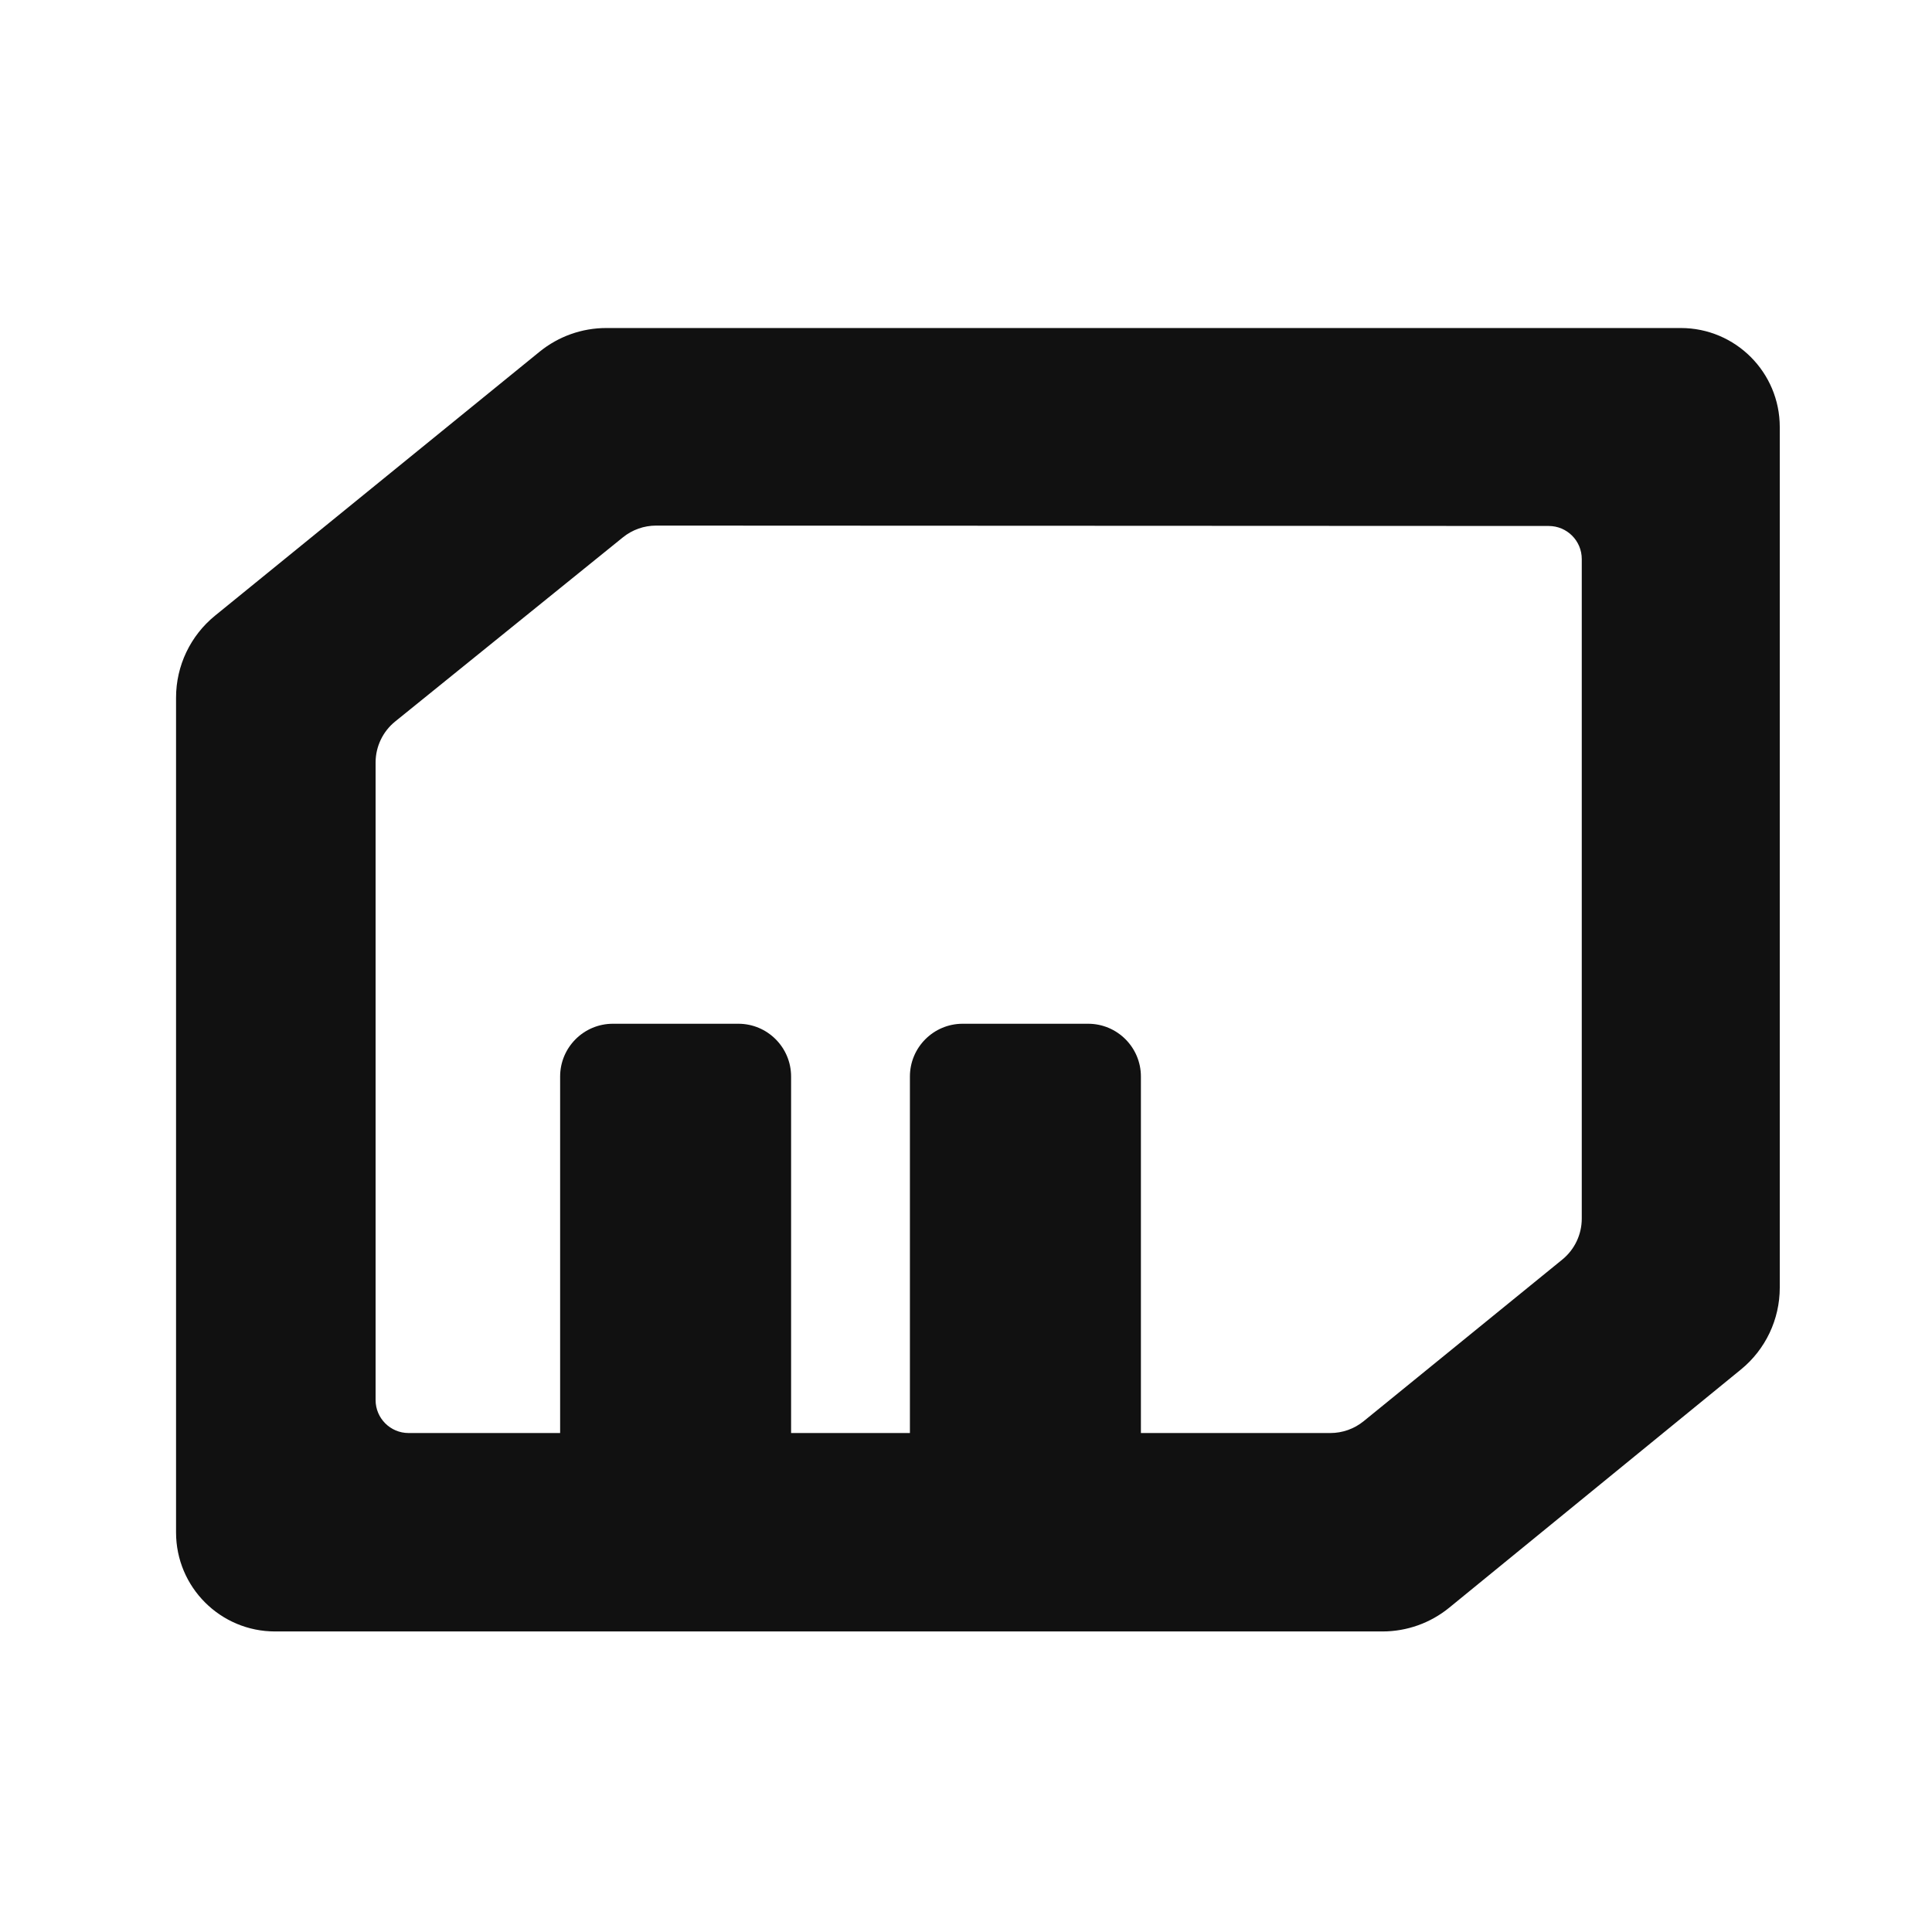
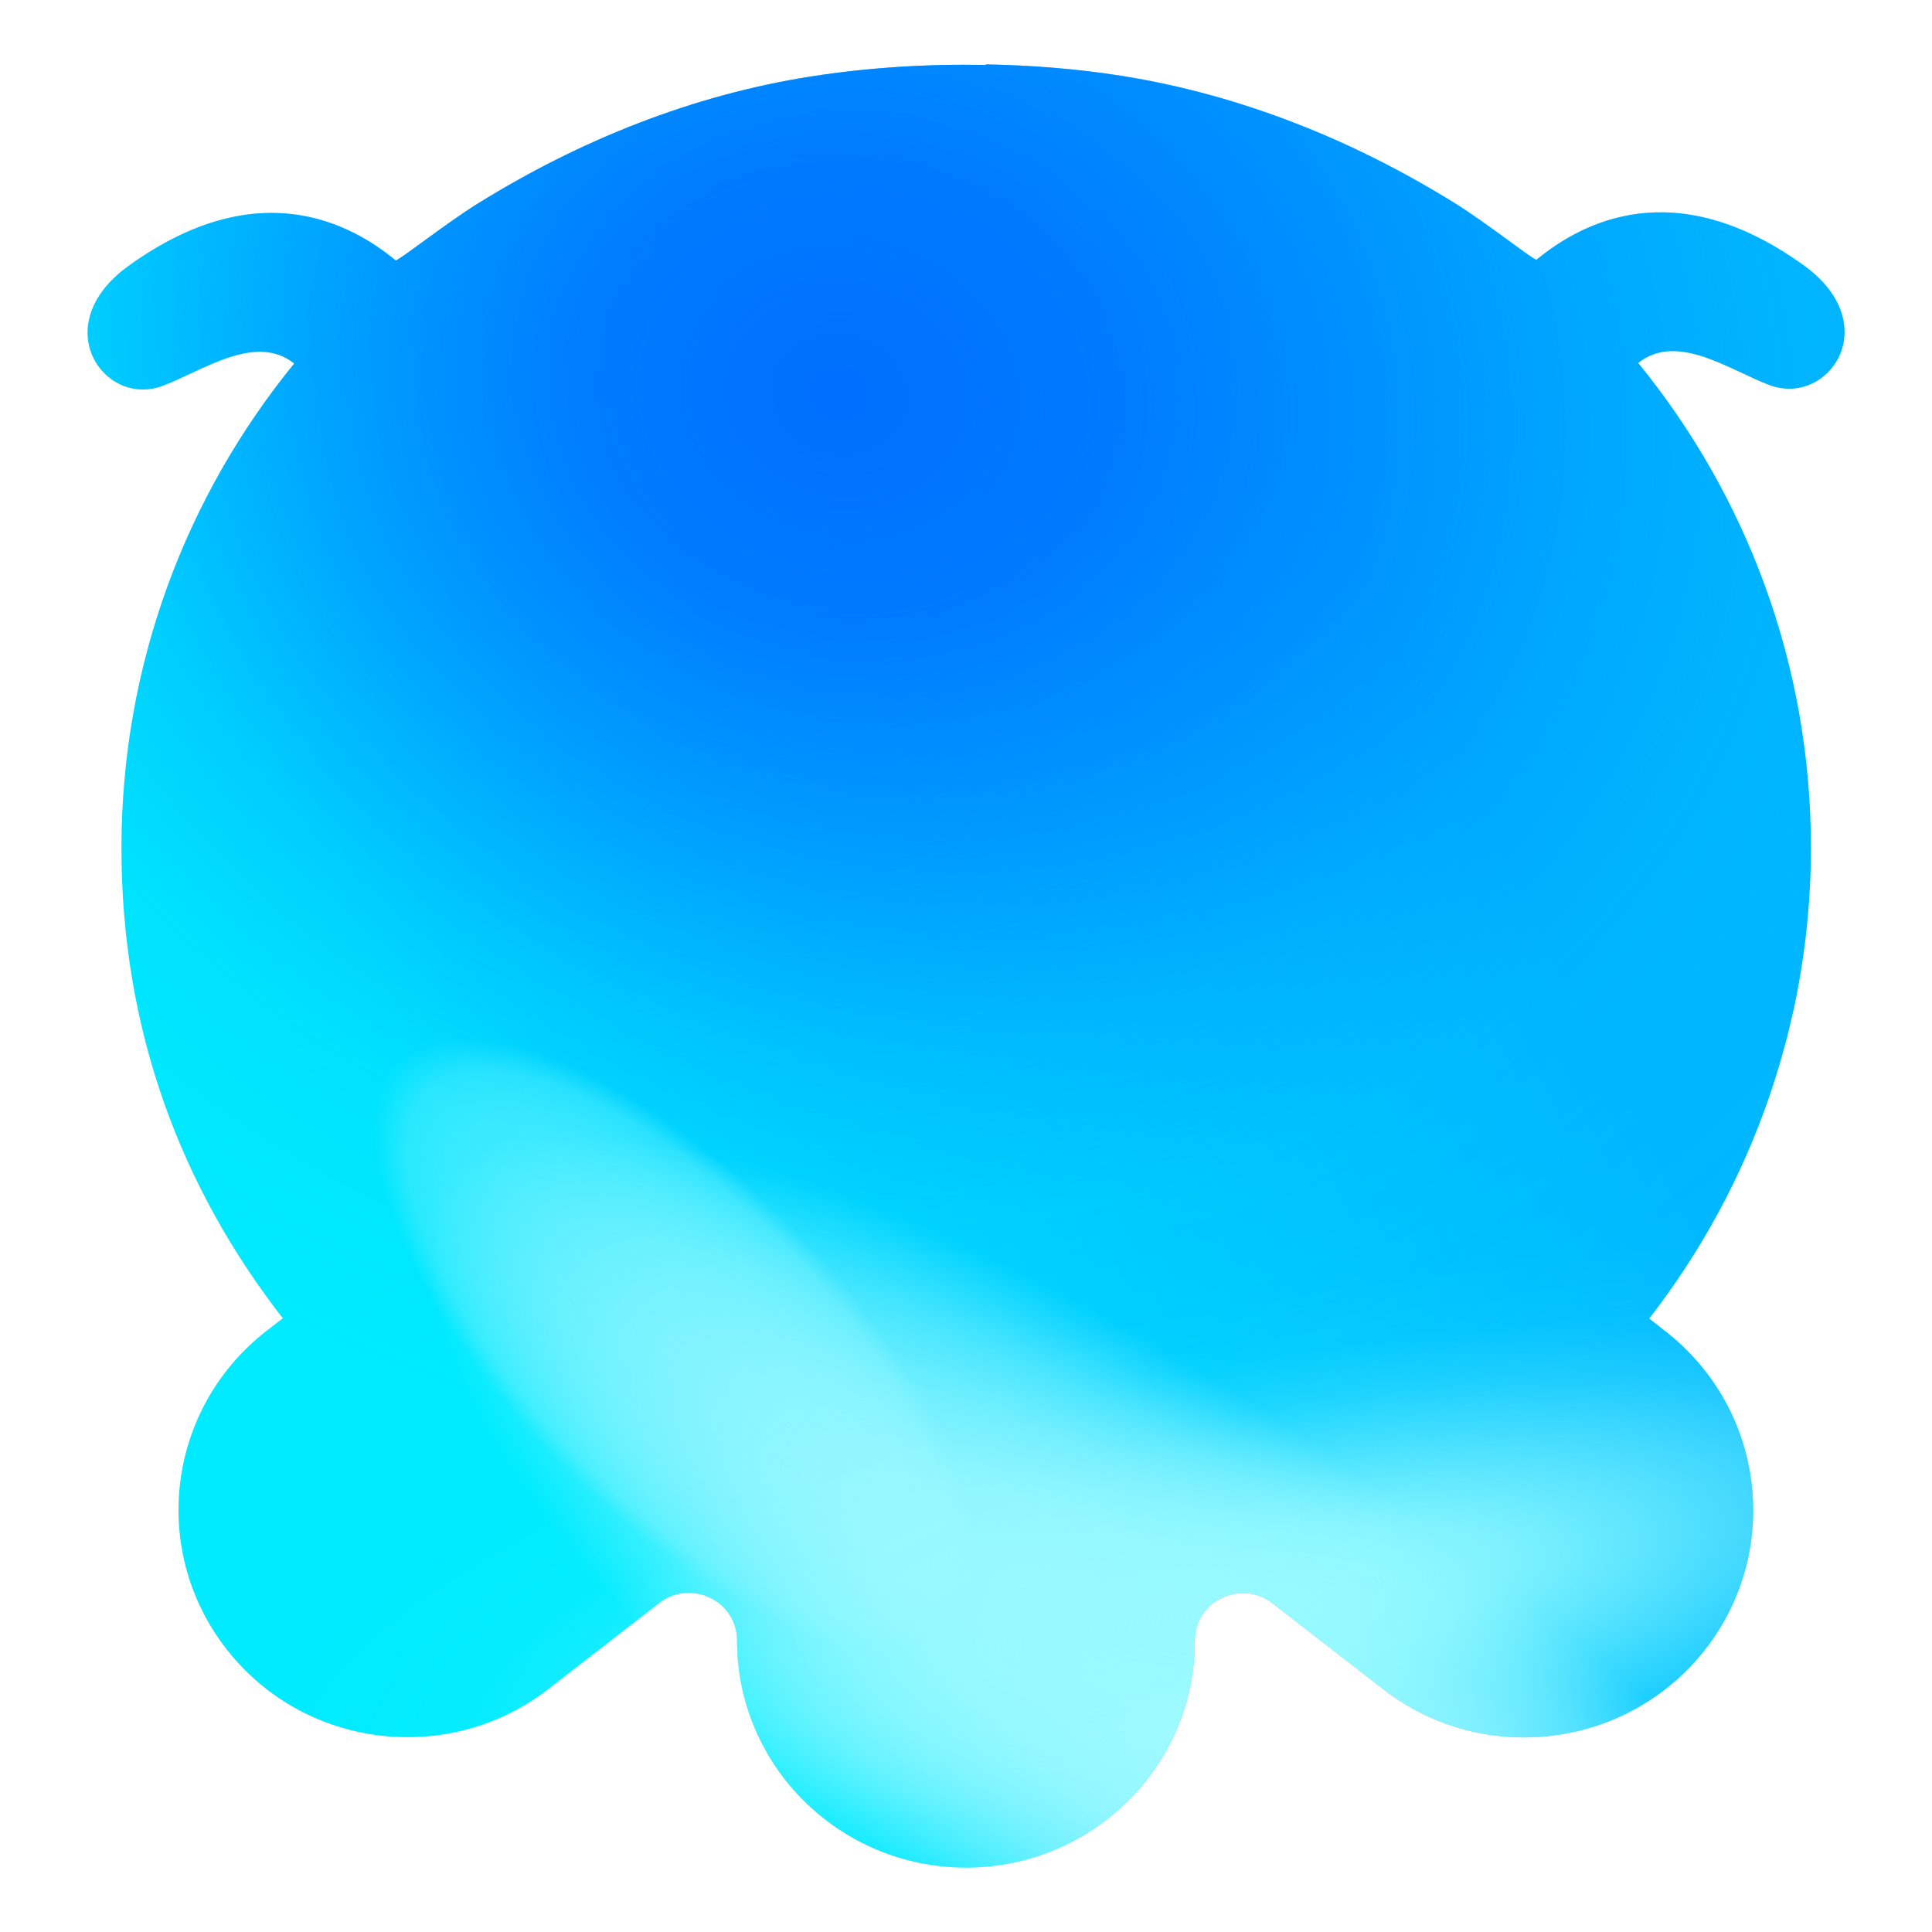
- <svg xmlns="http://www.w3.org/2000/svg" viewBox="8 8 64 64" fill="none">
-   <path fill-rule="evenodd" d="M66.957 50.656C66.957 51.706 66.486 52.701 65.672 53.365L56.008 61.256C55.384 61.766 54.602 62.044 53.796 62.044H17.112C15.301 62.044 13.832 60.576 13.832 58.765V31.108C13.832 30.055 14.307 29.058 15.124 28.394L25.876 19.65C26.5 19.143 27.279 18.866 28.083 18.866H63.678C65.489 18.866 66.957 20.334 66.957 22.146V50.656Z M60.398 48.368C60.398 48.895 60.161 49.393 59.753 49.725L53.174 55.078C52.862 55.332 52.472 55.471 52.07 55.471H21.535C20.931 55.471 20.442 54.981 20.442 54.378V33.26C20.442 32.732 20.68 32.232 21.091 31.9L28.635 25.8C28.946 25.548 29.335 25.411 29.735 25.411L59.306 25.424C59.909 25.425 60.398 25.914 60.398 26.518V48.368Z" fill="#111" />
-   <path d="M26.555 43.662C26.555 42.696 27.338 41.913 28.304 41.913H32.458C33.423 41.913 34.206 42.696 34.206 43.662V56.233H26.555V43.662Z" fill="#111" />
-   <path d="M38.142 43.662C38.142 42.696 38.925 41.913 39.891 41.913H44.045C45.011 41.913 45.794 42.696 45.794 43.662V56.233H38.142V43.662Z" fill="#111" />
+ <svg xmlns="http://www.w3.org/2000/svg" viewBox="-1.36 -1 30 30">
+   <defs>
+     <clipPath id="mascot">
+       <path d="M26.114 4.979C27.031 5.324 27.924 4.037 26.646 3.118C24.632 1.669 23.194 2.463 22.499 3.032C22.472 3.054 21.725 2.461 21.228 2.153C19.642 1.17 17.898 0.471 16.058 0.178C15.358 0.068 14.653 0.013 13.947 0V0.009C13.036 -0.009 12.124 0.048 11.224 0.189C9.384 0.479 7.64 1.179 6.054 2.164C5.555 2.474 4.81 3.065 4.783 3.043C4.089 2.472 2.648 1.678 0.636 3.129C-0.641 4.048 0.251 5.337 1.168 4.99C1.799 4.752 2.606 4.167 3.209 4.644C1.531 6.703 0.526 9.319 0.526 12.169C0.526 15.019 1.461 17.449 3.031 19.47L2.778 19.666C1.23 20.869 0.957 23.083 2.167 24.62C3.374 26.155 5.61 26.425 7.156 25.227L8.876 23.892C9.063 23.747 9.283 23.707 9.485 23.749C9.511 23.756 9.538 23.762 9.564 23.769C9.854 23.861 10.085 24.125 10.085 24.475C10.085 26.419 11.671 27.993 13.63 28H13.648C15.607 27.993 17.195 26.419 17.192 24.475C17.192 24.132 17.415 23.872 17.696 23.776C17.733 23.767 17.771 23.756 17.808 23.747C18.004 23.712 18.217 23.754 18.4 23.895L20.119 25.229C21.665 26.43 23.902 26.157 25.109 24.625C26.318 23.087 26.046 20.873 24.498 19.67L24.249 19.474C25.054 18.436 25.692 17.267 26.123 16C26.131 15.974 26.14 15.947 26.149 15.921C26.189 15.802 26.228 15.681 26.263 15.56C26.281 15.501 26.296 15.441 26.314 15.382C26.338 15.292 26.365 15.202 26.389 15.112C26.415 15.01 26.437 14.909 26.461 14.808C26.472 14.758 26.485 14.707 26.497 14.654C26.668 13.849 26.76 13.016 26.76 12.161C26.76 9.311 25.755 6.692 24.078 4.636C24.68 4.156 25.487 4.741 26.118 4.981L26.114 4.979Z" />
+     </clipPath>
+     <linearGradient id="body" x1="6.24" y1="17.78" x2="21.04" y2="10.22" gradientUnits="userSpaceOnUse">
+       <stop stop-color="#00ebff" />
+       <stop offset="1" stop-color="#00b8ff" />
+     </linearGradient>
+     <radialGradient id="crown" cx="0" cy="0" r="1" gradientUnits="userSpaceOnUse" gradientTransform="translate(11.58 5.15) rotate(13.56) scale(19.14 16.51)">
+       <stop stop-color="#006eff" />
+       <stop offset=".22" stop-color="#006eff" stop-opacity=".85" />
+       <stop offset=".42" stop-color="#006eff" stop-opacity=".54" />
+       <stop offset=".61" stop-color="#006eff" stop-opacity=".23" />
+       <stop offset=".77" stop-color="#006eff" stop-opacity=".06" />
+       <stop offset="1" stop-color="#006eff" stop-opacity="0" />
+     </radialGradient>
+     <radialGradient id="left-glow" cx="0" cy="0" r="1" gradientUnits="userSpaceOnUse" gradientTransform="translate(9.15 19.9) rotate(45.55) scale(6.17 2.58)">
+       <stop stop-color="#50edff" />
+       <stop offset=".42" stop-color="#50edff" stop-opacity=".92" />
+       <stop offset=".61" stop-color="#50edff" stop-opacity=".82" />
+       <stop offset=".77" stop-color="#50edff" stop-opacity=".68" />
+       <stop offset=".89" stop-color="#50edff" stop-opacity=".51" />
+       <stop offset="1" stop-color="#50edff" stop-opacity="0" />
+     </radialGradient>
+     <radialGradient id="belly" cx="0" cy="0" r="1" gradientUnits="userSpaceOnUse" gradientTransform="translate(17.66 26.08) rotate(35.5) scale(15.01 4.66)">
+       <stop stop-color="#aefaff" />
+       <stop offset=".42" stop-color="#aefaff" stop-opacity=".82" />
+       <stop offset=".61" stop-color="#aefaff" stop-opacity=".63" />
+       <stop offset=".77" stop-color="#aefaff" stop-opacity=".41" />
+       <stop offset="1" stop-color="#aefaff" stop-opacity="0" />
+     </radialGradient>
+     <radialGradient id="right-glow" cx="0" cy="0" r="1" gradientUnits="userSpaceOnUse" gradientTransform="translate(18.39 23.89) rotate(-10.65) scale(16.34 4.89)">
+       <stop stop-color="#97faff" />
+       <stop offset=".22" stop-color="#97faff" stop-opacity=".84" />
+       <stop offset=".42" stop-color="#97faff" stop-opacity=".51" />
+       <stop offset=".61" stop-color="#97faff" stop-opacity=".2" />
+       <stop offset=".77" stop-color="#97faff" stop-opacity=".04" />
+       <stop offset="1" stop-color="#97faff" stop-opacity="0" />
+     </radialGradient>
+   </defs>
+   <g clip-path="url(#mascot)">
+     <rect width="28" height="28" fill="url(#body)" />
+     <rect width="28" height="28" fill="url(#crown)" />
+     <rect width="28" height="28" fill="url(#left-glow)" />
+     <rect width="28" height="28" fill="url(#belly)" />
+     <rect width="28" height="28" fill="url(#right-glow)" />
+   </g>
</svg>
